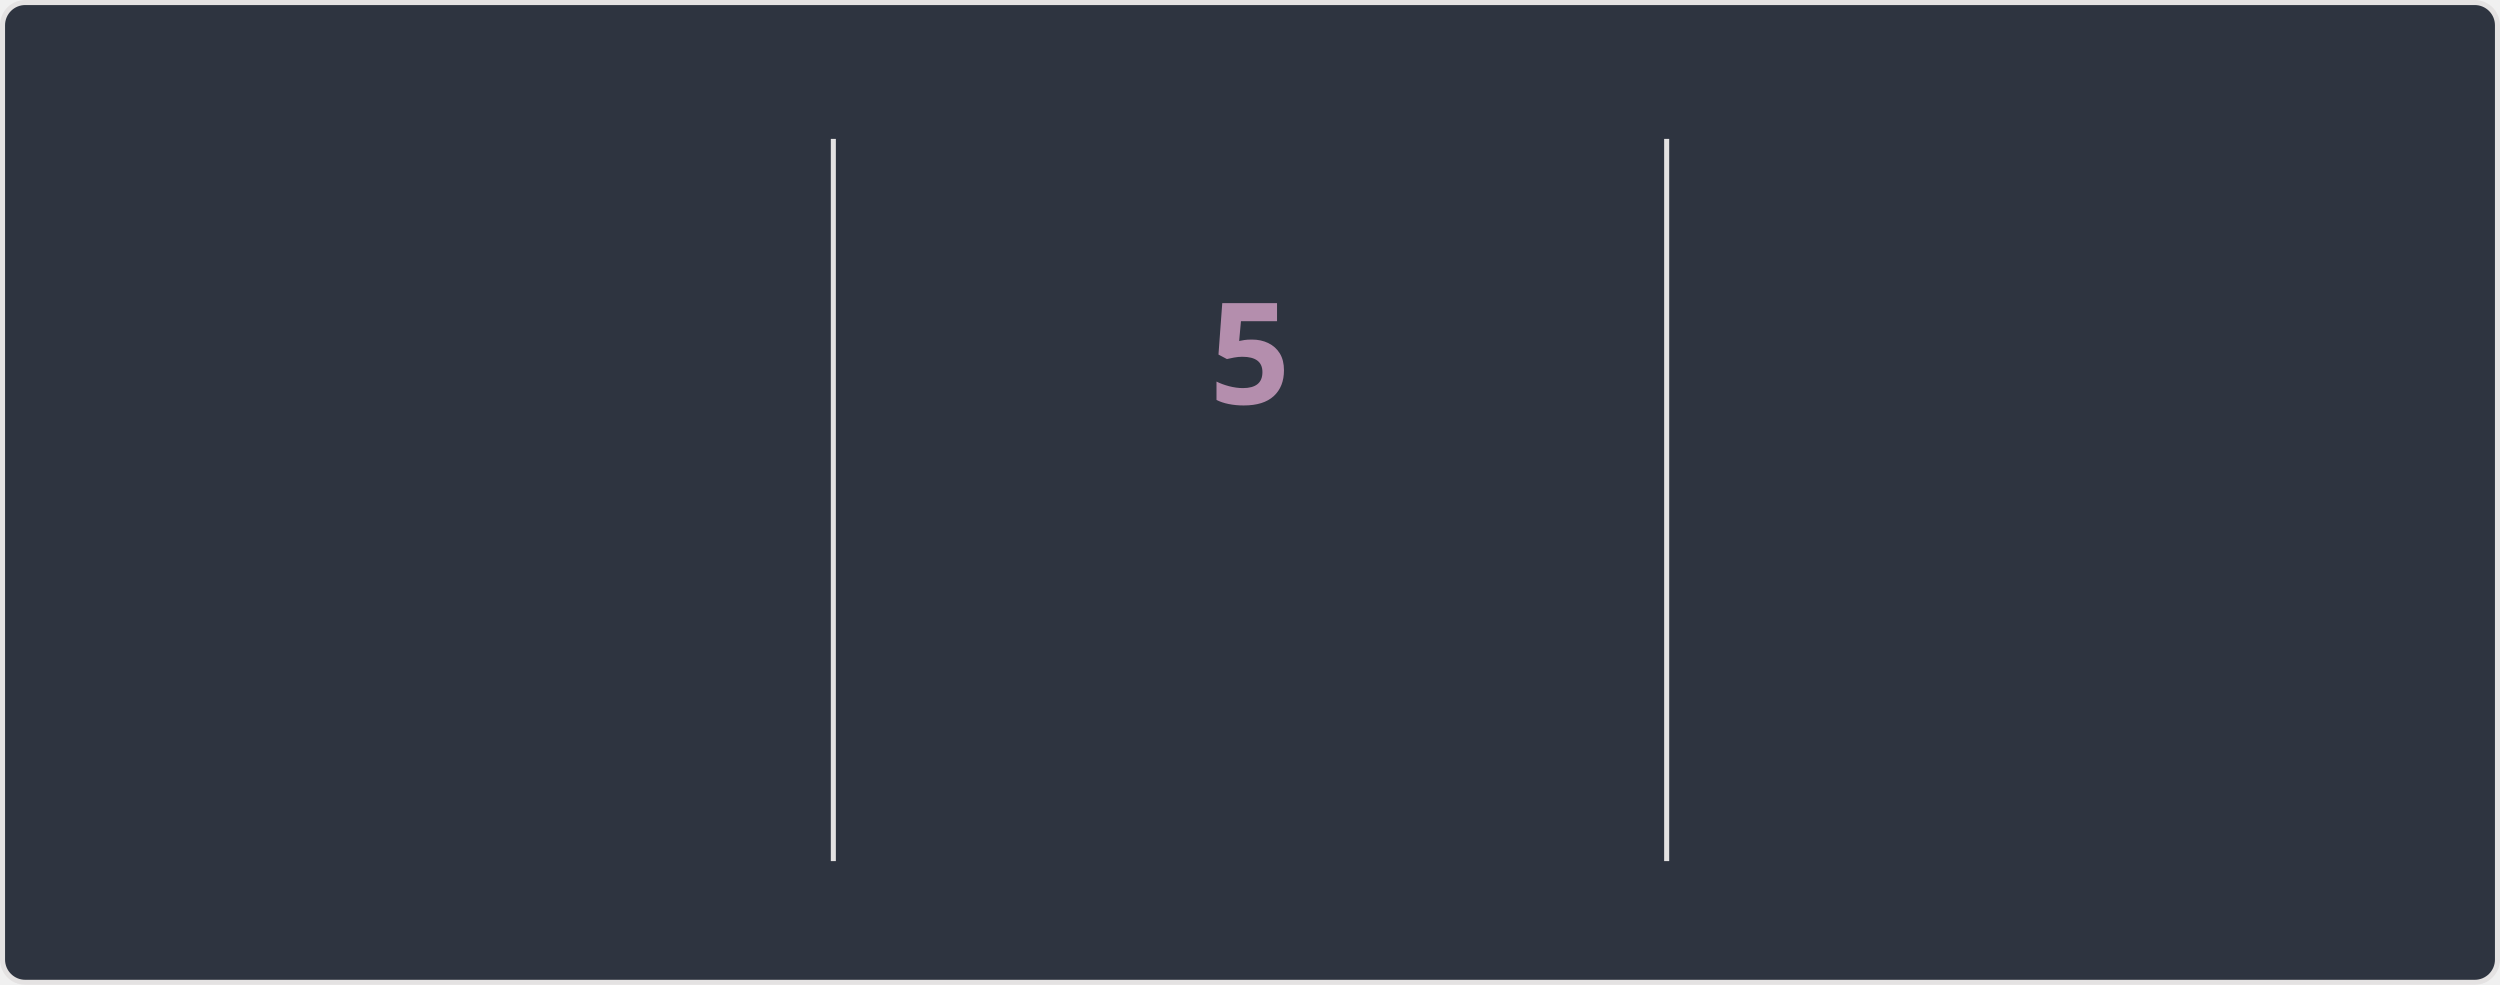
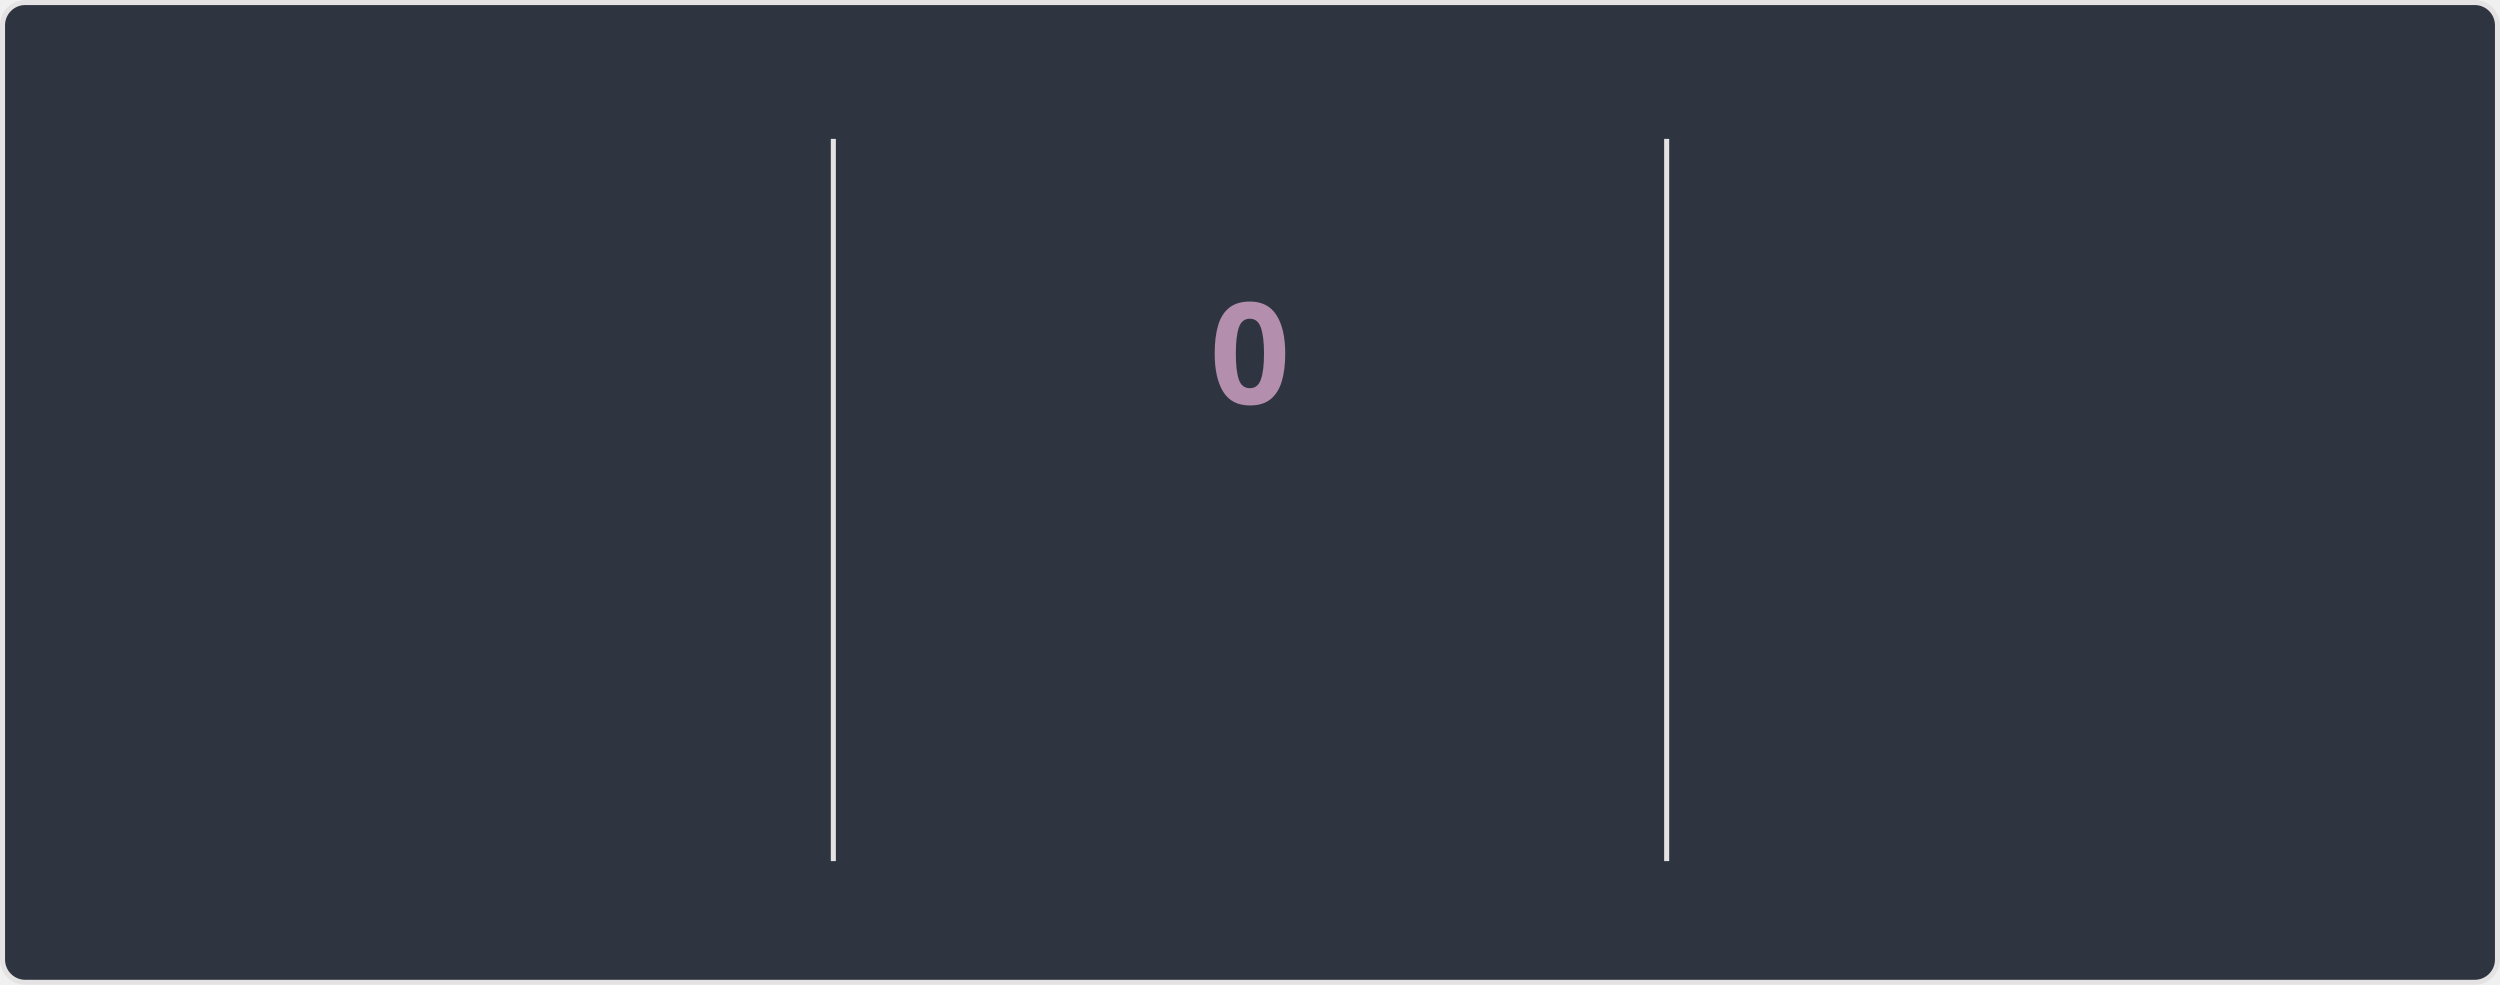
<svg xmlns="http://www.w3.org/2000/svg" style="isolation: isolate" viewBox="0 0 495 195" width="495px" height="195px" direction="ltr">
  <style>
    @keyframes currstreak {
      0% { font-size: 3px; opacity: 0.2; }
      80% { font-size: 34px; opacity: 1; }
      100% { font-size: 28px; opacity: 1; }
    }
    @keyframes fadein {
      0% { opacity: 0; }
      100% { opacity: 1; }
    }
    .big-number {
      font-family: "Segoe UI", Ubuntu, sans-serif;
      font-weight: 700;
      font-size: 28px;
      fill: #81a1c1;
    }
    .label {
      font-family: "Segoe UI", Ubuntu, sans-serif;
      font-weight: 400;
      font-size: 14px;
      fill: #81a1c1;
    }
    .range-text {
      font-family: "Segoe UI", Ubuntu, sans-serif;
      font-weight: 400;
      font-size: 12px;
      fill: #a3be8c;
    }
    .current-streak-num {
      font-family: "Segoe UI", Ubuntu, sans-serif;
      font-weight: 700;
      font-size: 28px;
      fill: #b48ead;
    }</style>
  <defs>
    <clipPath id="outer_rectangle">
      <rect width="495" height="195" rx="4.5" />
    </clipPath>
    <mask id="mask_out_ring_behind_fire">
      <rect width="495" height="195" fill="white" />
      <ellipse id="mask-ellipse" cx="247.5" cy="32" rx="13" ry="18" fill="black" />
    </mask>
  </defs>
  <g clip-path="url(#outer_rectangle)">
    <g style="isolation: isolate">
      <rect fill="#2e3440" rx="4.5" x="0.5" y="0.5" width="494" height="194" stroke="#e4e2e2" />
    </g>
    <g style="isolation: isolate">
      <line x1="165" y1="28" x2="165" y2="170" vector-effect="non-scaling-stroke" stroke-width="1" stroke="#e4e2e2" stroke-linejoin="miter" stroke-linecap="square" stroke-miterlimit="3" />
      <line x1="330" y1="28" x2="330" y2="170" vector-effect="non-scaling-stroke" stroke-width="1" stroke="#e4e2e2" stroke-linejoin="miter" stroke-linecap="square" stroke-miterlimit="3" />
    </g>
    <g style="isolation: isolate">
      <g transform="translate(82.5, 48)">
        <text x="0" y="32" stroke-width="0" text-anchor="middle" class="big-number" style="opacity: 0; animation: fadein 0.5s linear forwards 0.6s">
            4.0K
          </text>
      </g>
      <g transform="translate(82.5, 84)">
        <text x="0" y="32" stroke-width="0" text-anchor="middle" class="label" style="opacity: 0; animation: fadein 0.5s linear forwards 0.7s">
            Total Contributions
          </text>
      </g>
      <g transform="translate(82.5, 114)">
        <text x="0" y="32" stroke-width="0" text-anchor="middle" class="range-text" style="opacity: 0; animation: fadein 0.5s linear forwards 0.8s">
            Aug 31 - Present
          </text>
      </g>
    </g>
    <g style="isolation: isolate">
      <g mask="url(#mask_out_ring_behind_fire)">
        <circle cx="247.5" cy="71" r="40" fill="none" stroke="#81a1c1" stroke-width="5" style="opacity: 0; animation: fadein 0.5s linear forwards 0.4s" />
      </g>
      <g transform="translate(247.5, 19.5)" stroke-opacity="0" style="opacity: 0; animation: fadein 0.5s linear forwards 0.6s">
        <path d="M -12 -0.5 L 15 -0.5 L 15 23.5 L -12 23.5 L -12 -0.5 Z" fill="none" />
        <path d="M 1.5 0.67 C 1.5 0.67 2.24 3.32 2.24 5.47 C 2.24 7.53 0.89 9.2 -1.17 9.2 C -3.23 9.2 -4.79 7.53 -4.79 5.47 L -4.76 5.11 C -6.78 7.51 -8 10.62 -8 13.99 C -8 18.41 -4.42 22 0 22 C 4.42 22 8 18.41 8 13.99 C 8 8.6 5.41 3.79 1.5 0.67 Z M -0.29 19 C -2.07 19 -3.51 17.6 -3.51 15.86 C -3.51 14.24 -2.46 13.1 -0.7 12.74 C 1.07 12.38 2.9 11.53 3.92 10.16 C 4.31 11.45 4.51 12.81 4.51 14.2 C 4.51 16.85 2.36 19 -0.29 19 Z" fill="#81a1c1" stroke-opacity="0" />
      </g>
      <g transform="translate(247.5, 48)">
        <text x="0" y="32" stroke-width="0" text-anchor="middle" class="current-streak-num" style="animation: currstreak 0.6s linear forwards">
-             5
+             0
          </text>
      </g>
      <g transform="translate(247.5, 108)">
        <text x="0" y="32" stroke-width="0" text-anchor="middle" class="label" style="opacity: 0; animation: fadein 0.5s linear forwards 0.9s">
            Current Streak
          </text>
      </g>
      <g transform="translate(247.5, 145)">
        <text x="0" y="21" stroke-width="0" text-anchor="middle" class="range-text" style="opacity: 0; animation: fadein 0.5s linear forwards 0.9s">
-             Aug 29 - Sep 2
+             0 days
          </text>
      </g>
    </g>
    <g style="isolation: isolate">
      <g transform="translate(412.5, 48)">
        <text x="0" y="32" stroke-width="0" text-anchor="middle" class="big-number" style="opacity: 0; animation: fadein 0.5s linear forwards 1.2s">
            45
          </text>
      </g>
      <g transform="translate(412.5, 84)">
        <text x="0" y="32" stroke-width="0" text-anchor="middle" class="label" style="opacity: 0; animation: fadein 0.5s linear forwards 1.3s">
            Longest Streak
          </text>
      </g>
      <g transform="translate(412.5, 114)">
        <text x="0" y="32" stroke-width="0" text-anchor="middle" class="range-text" style="opacity: 0; animation: fadein 0.5s linear forwards 1.4s">
            Jul 9 - Aug 22
          </text>
      </g>
    </g>
  </g>
</svg>
